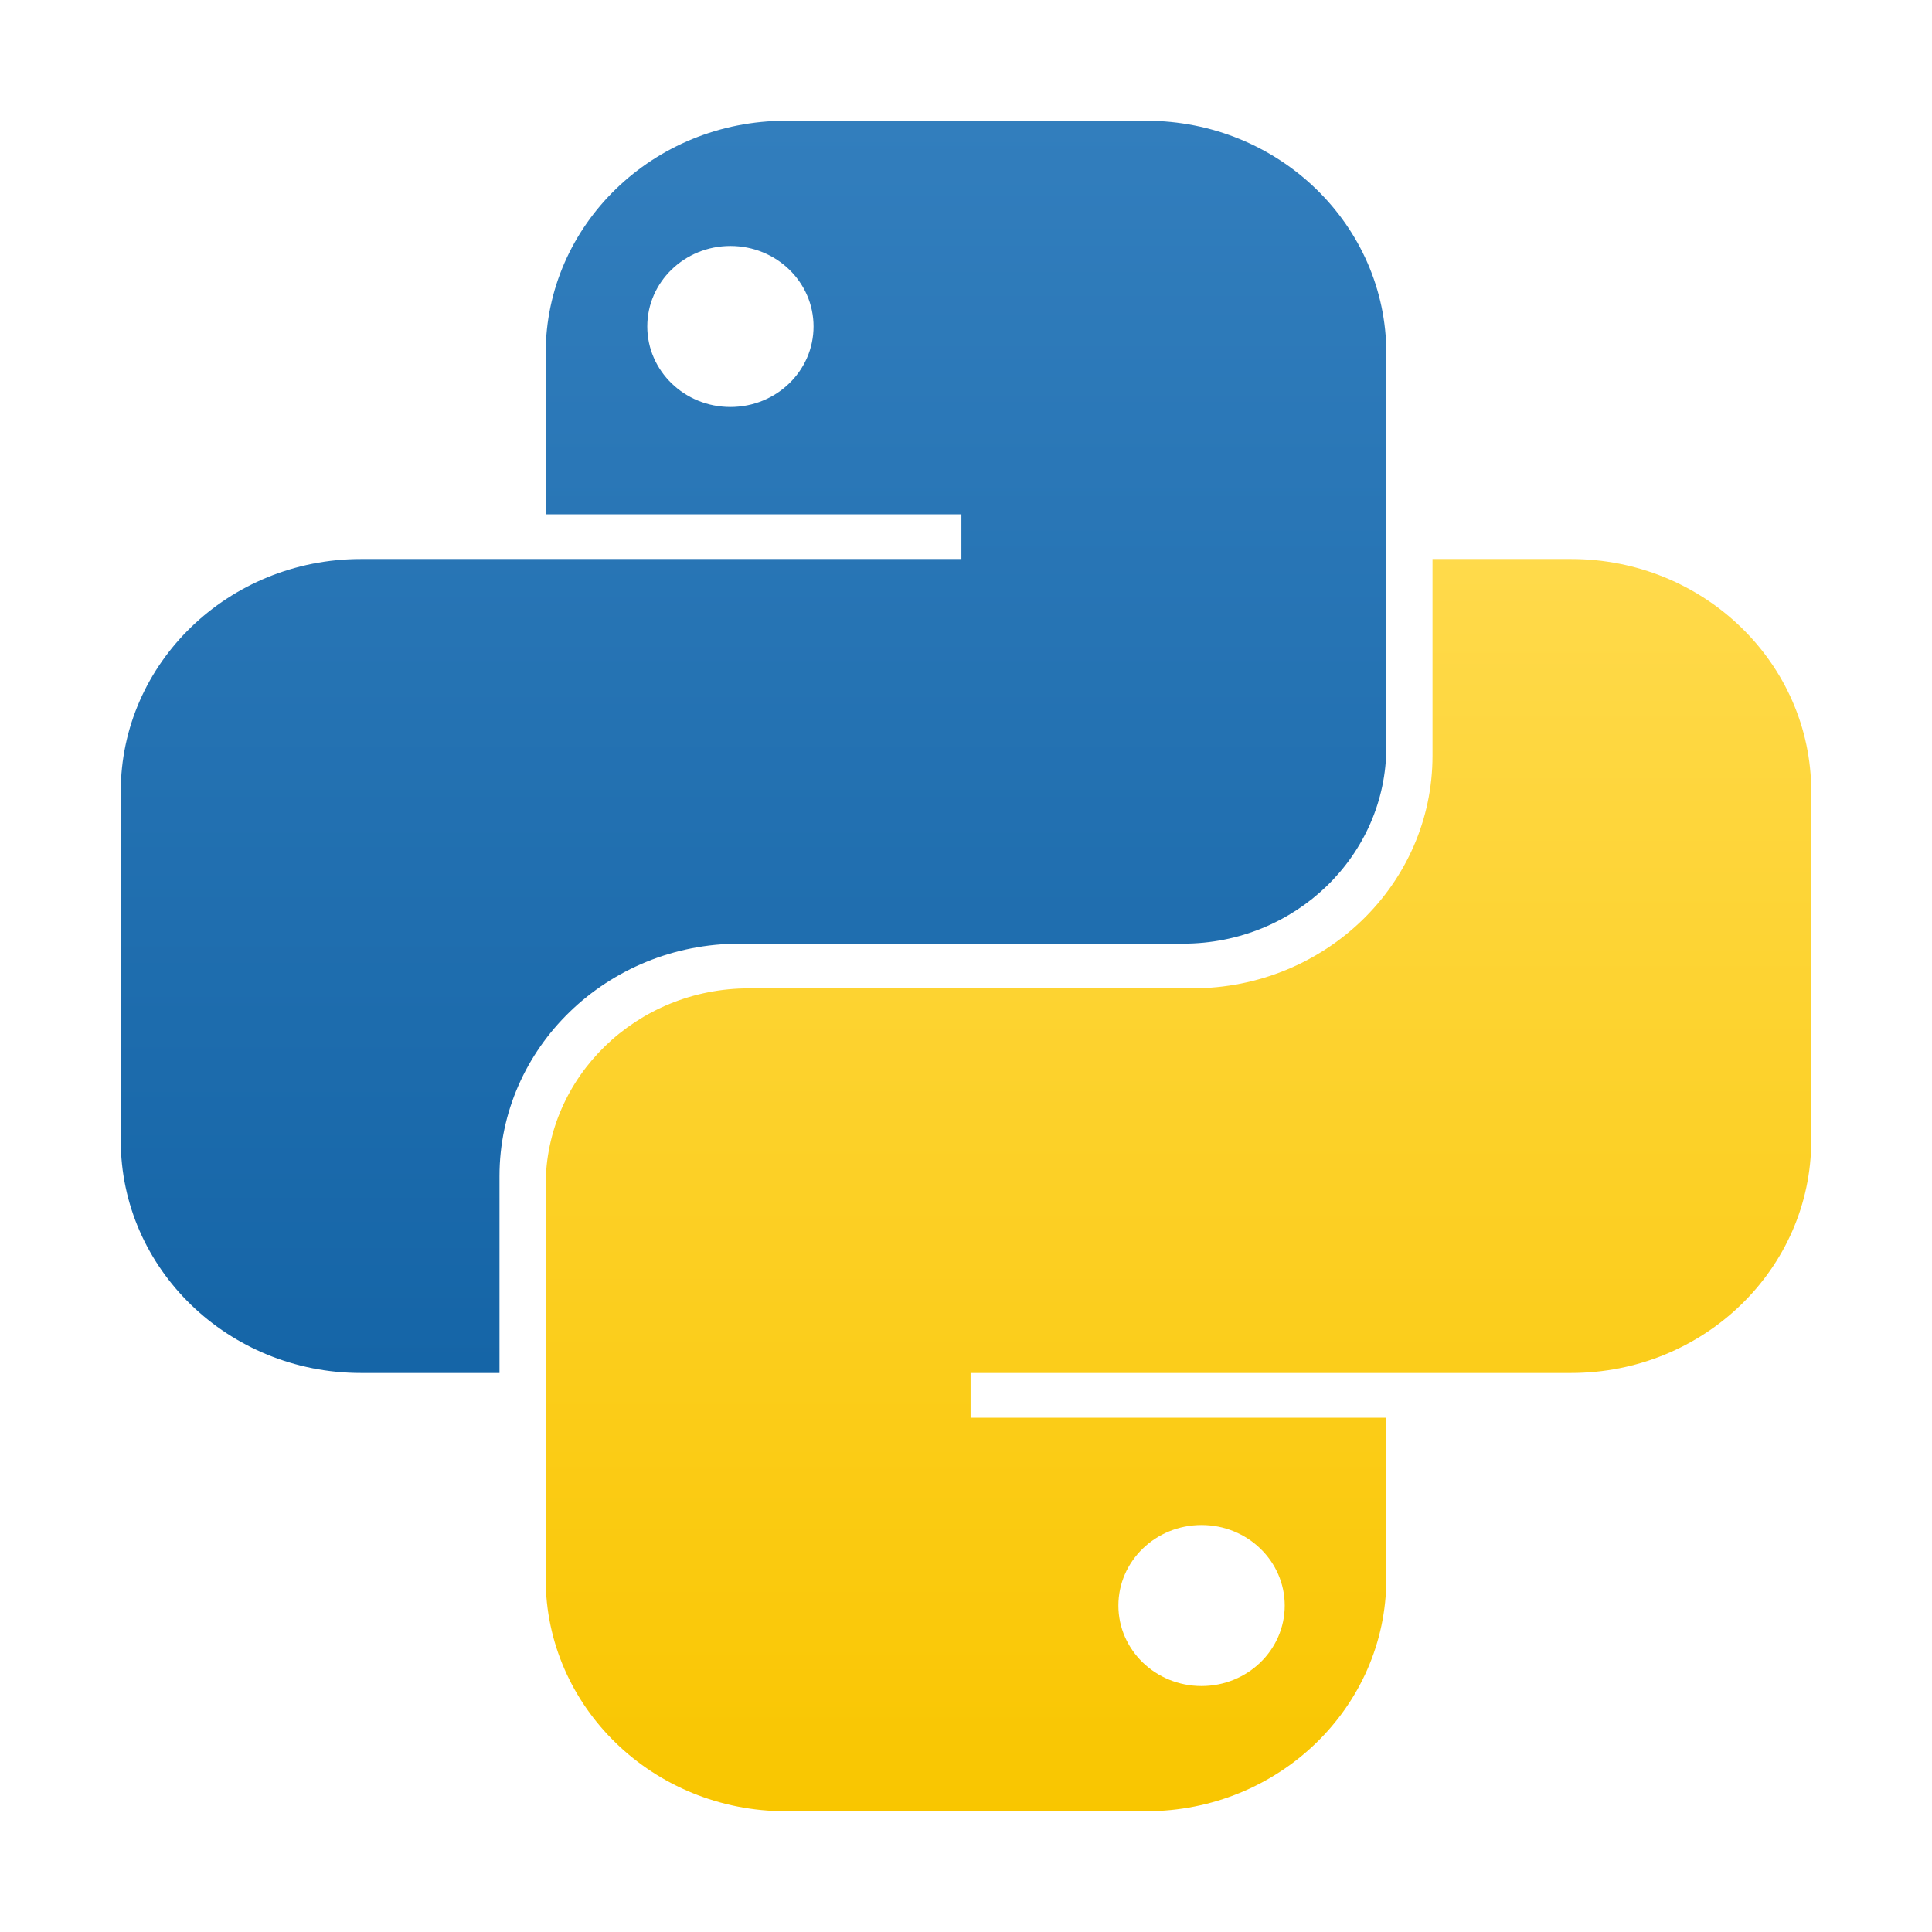
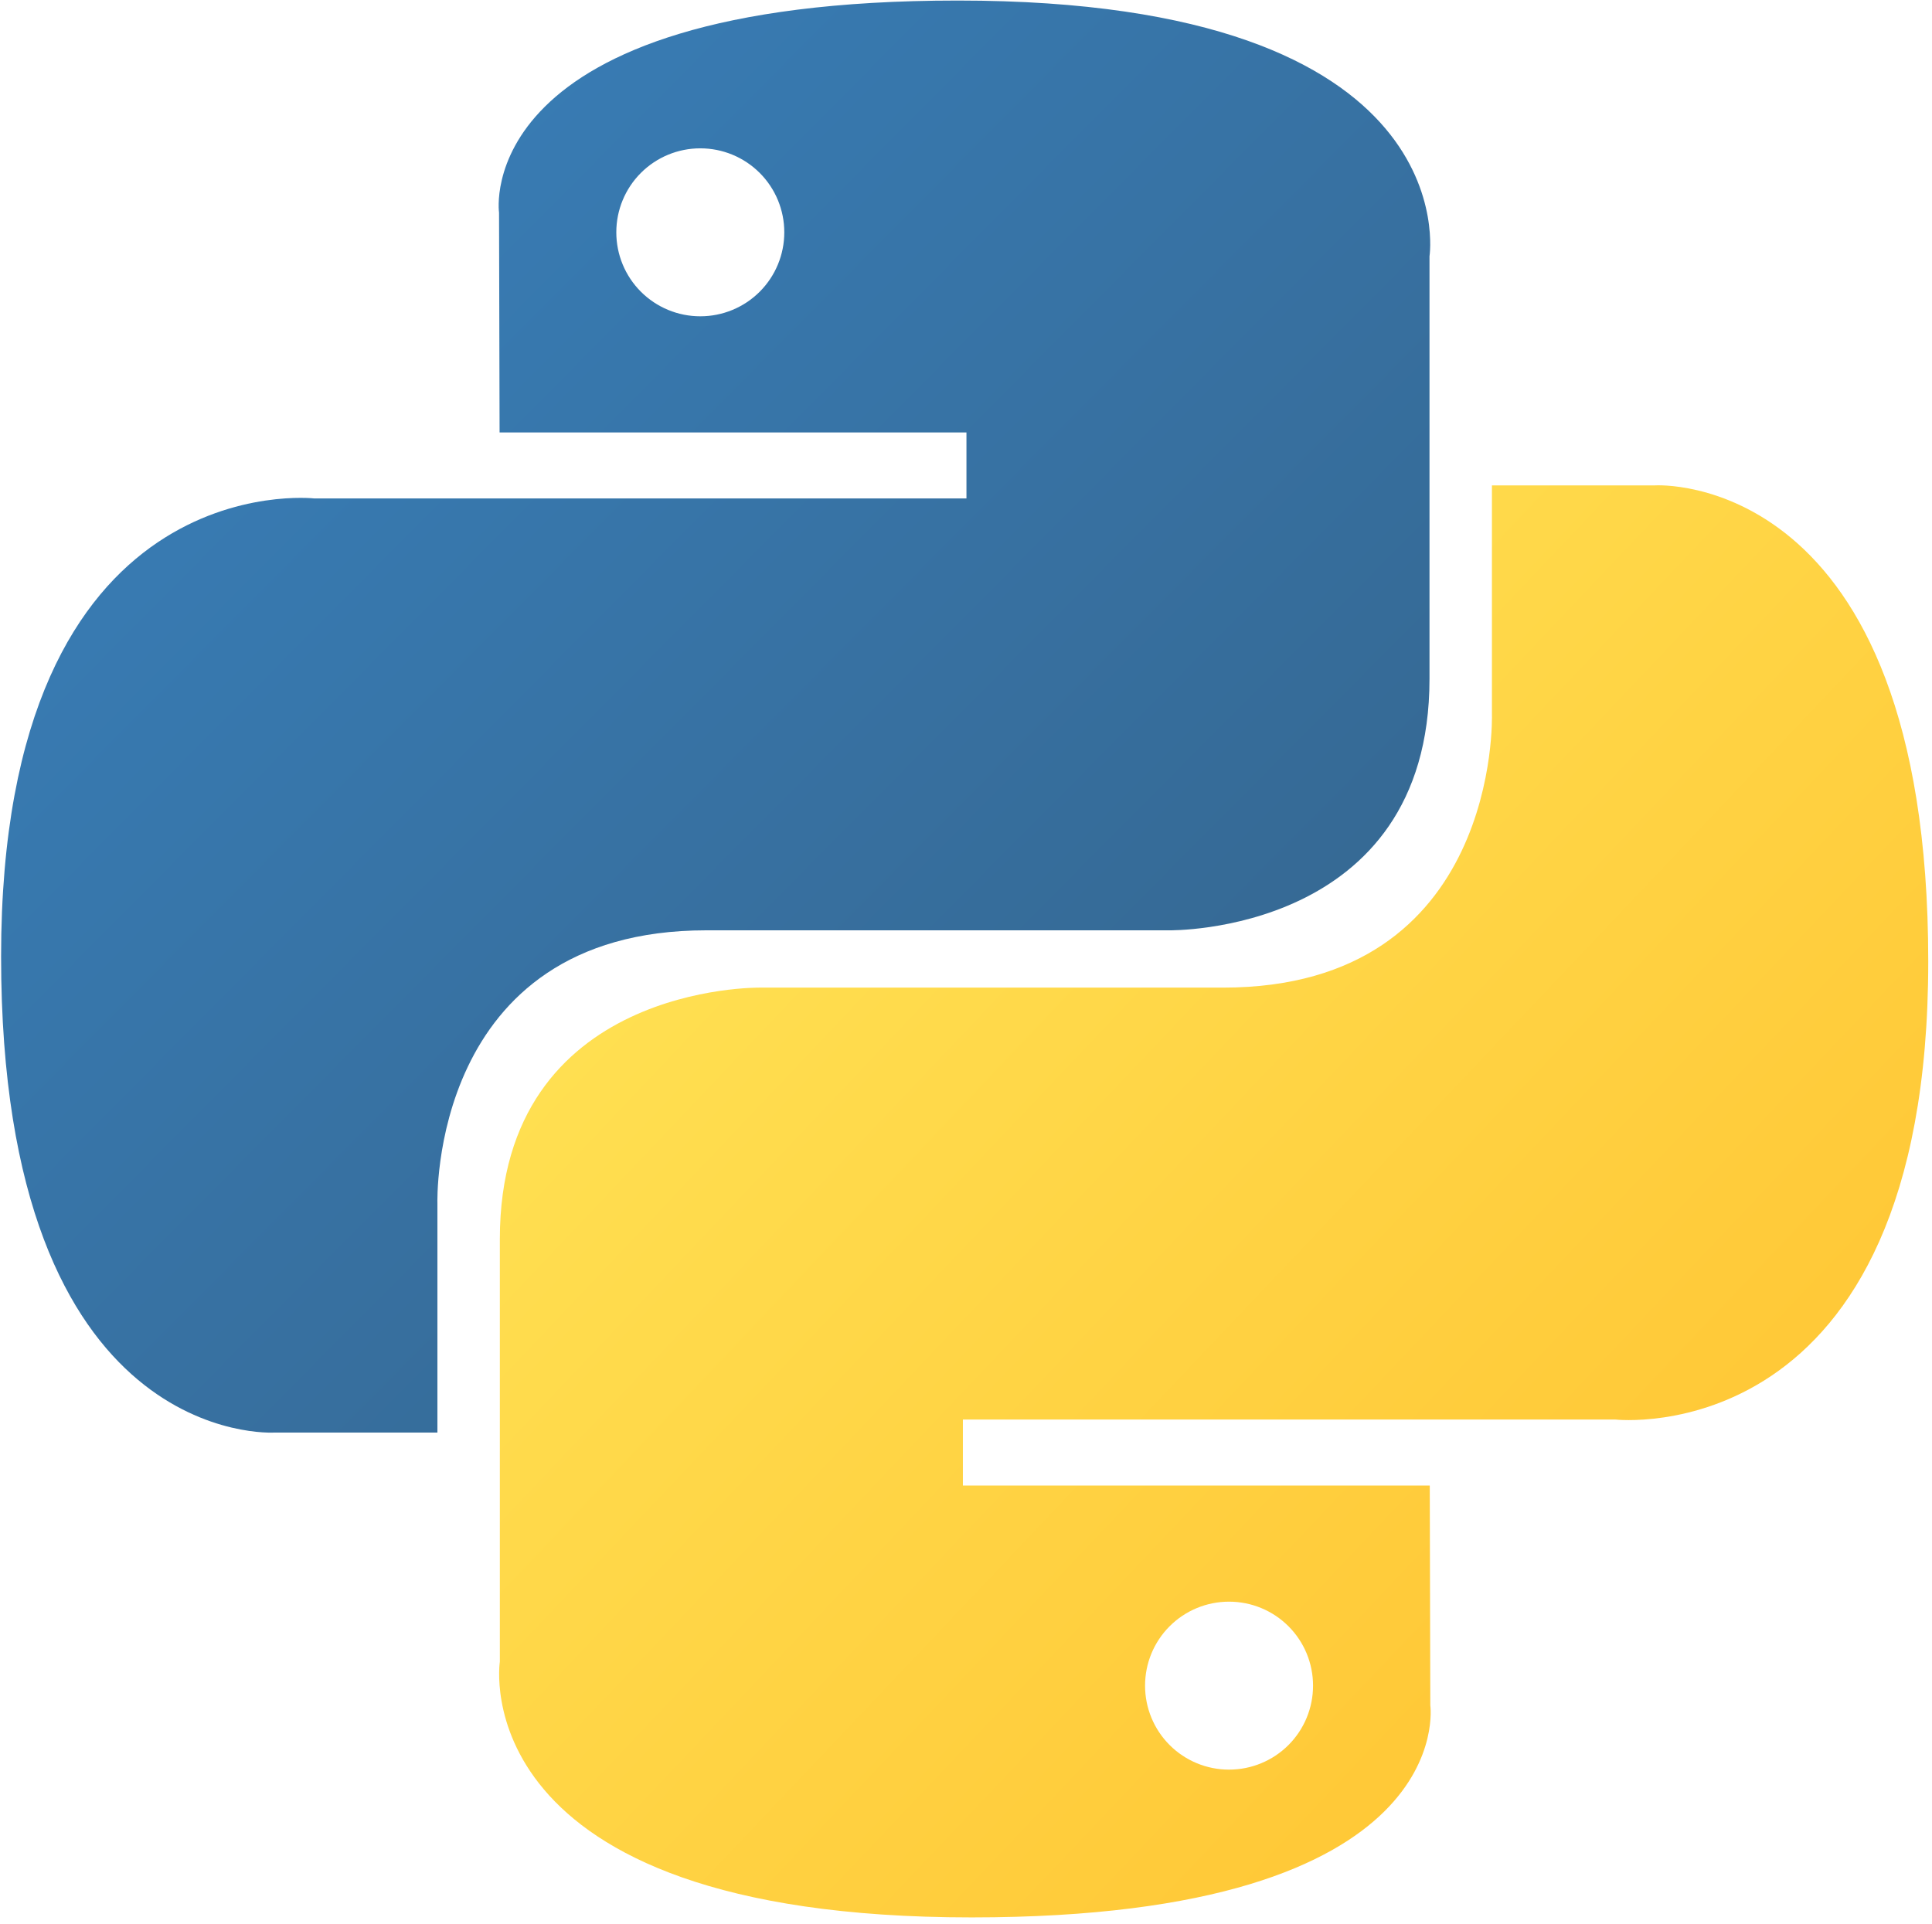
- <svg xmlns="http://www.w3.org/2000/svg" width="800px" height="800px" viewBox="0 0 32 32" fill="none">
-   <path fill-rule="evenodd" clip-rule="evenodd" d="M13.016 2C10.819 2 9.038 3.725 9.038 5.852V8.519H15.924V9.259H5.978C3.781 9.259 2 10.984 2 13.111L2 18.889C2 21.016 3.781 22.741 5.978 22.741H8.273V19.482C8.273 17.354 10.054 15.63 12.251 15.63H19.596C21.455 15.63 22.962 14.17 22.962 12.37V5.852C22.962 3.725 21.181 2 18.984 2H13.016ZM12.098 6.741C12.859 6.741 13.475 6.144 13.475 5.407C13.475 4.671 12.859 4.074 12.098 4.074C11.338 4.074 10.721 4.671 10.721 5.407C10.721 6.144 11.338 6.741 12.098 6.741Z" fill="url(#paint0_linear_87_8204)" />
-   <path fill-rule="evenodd" clip-rule="evenodd" d="M18.983 30C21.18 30 22.962 28.276 22.962 26.148V23.482L16.076 23.482L16.076 22.741L26.022 22.741C28.219 22.741 30 21.016 30 18.889V13.111C30 10.984 28.219 9.259 26.022 9.259L23.727 9.259V12.518C23.727 14.646 21.945 16.37 19.748 16.37L12.404 16.37C10.545 16.37 9.038 17.83 9.038 19.63L9.038 26.148C9.038 28.276 10.819 30 13.016 30H18.983ZM19.901 25.259C19.141 25.259 18.524 25.856 18.524 26.593C18.524 27.329 19.141 27.926 19.901 27.926C20.662 27.926 21.279 27.329 21.279 26.593C21.279 25.856 20.662 25.259 19.901 25.259Z" fill="url(#paint1_linear_87_8204)" />
+ <svg xmlns="http://www.w3.org/2000/svg" width="2500" height="2490" viewBox="0 0 256 255" preserveAspectRatio="xMinYMin meet">
  <defs>
-     <linearGradient id="paint0_linear_87_8204" x1="12.481" y1="2" x2="12.481" y2="22.741" gradientUnits="userSpaceOnUse">
-       <stop stop-color="#327EBD" />
-       <stop offset="1" stop-color="#1565A7" />
+     <linearGradient x1="12.959%" y1="12.039%" x2="79.639%" y2="78.201%" id="a">
+       <stop stop-color="#387EB8" offset="0%" />
+       <stop stop-color="#366994" offset="100%" />
    </linearGradient>
-     <linearGradient id="paint1_linear_87_8204" x1="19.519" y1="9.259" x2="19.519" y2="30" gradientUnits="userSpaceOnUse">
-       <stop stop-color="#FFDA4B" />
-       <stop offset="1" stop-color="#F9C600" />
+     <linearGradient x1="19.128%" y1="20.579%" x2="90.742%" y2="88.429%" id="b">
+       <stop stop-color="#FFE052" offset="0%" />
+       <stop stop-color="#FFC331" offset="100%" />
    </linearGradient>
  </defs>
+   <path d="M126.916.072c-64.832 0-60.784 28.115-60.784 28.115l.072 29.128h61.868v8.745H41.631S.145 61.355.145 126.77c0 65.417 36.21 63.097 36.21 63.097h21.61v-30.356s-1.165-36.21 35.632-36.21h61.362s34.475.557 34.475-33.319V33.97S194.67.072 126.916.072zM92.802 19.66a11.12 11.12 0 0 1 11.13 11.13 11.12 11.12 0 0 1-11.13 11.13 11.12 11.12 0 0 1-11.13-11.13 11.12 11.12 0 0 1 11.13-11.13z" fill="url(#a)" />
+   <path d="M128.757 254.126c64.832 0 60.784-28.115 60.784-28.115l-.072-29.127H127.6v-8.745h86.441s41.486 4.705 41.486-60.712c0-65.416-36.21-63.096-36.21-63.096h-21.61v30.355s1.165 36.21-35.632 36.21h-61.362s-34.475-.557-34.475 33.32v56.013s-5.235 33.897 62.518 33.897zm34.114-19.586a11.12 11.12 0 0 1-11.13-11.13 11.12 11.12 0 0 1 11.13-11.131 11.12 11.12 0 0 1 11.13 11.13 11.12 11.12 0 0 1-11.13 11.13z" fill="url(#b)" />
</svg>
